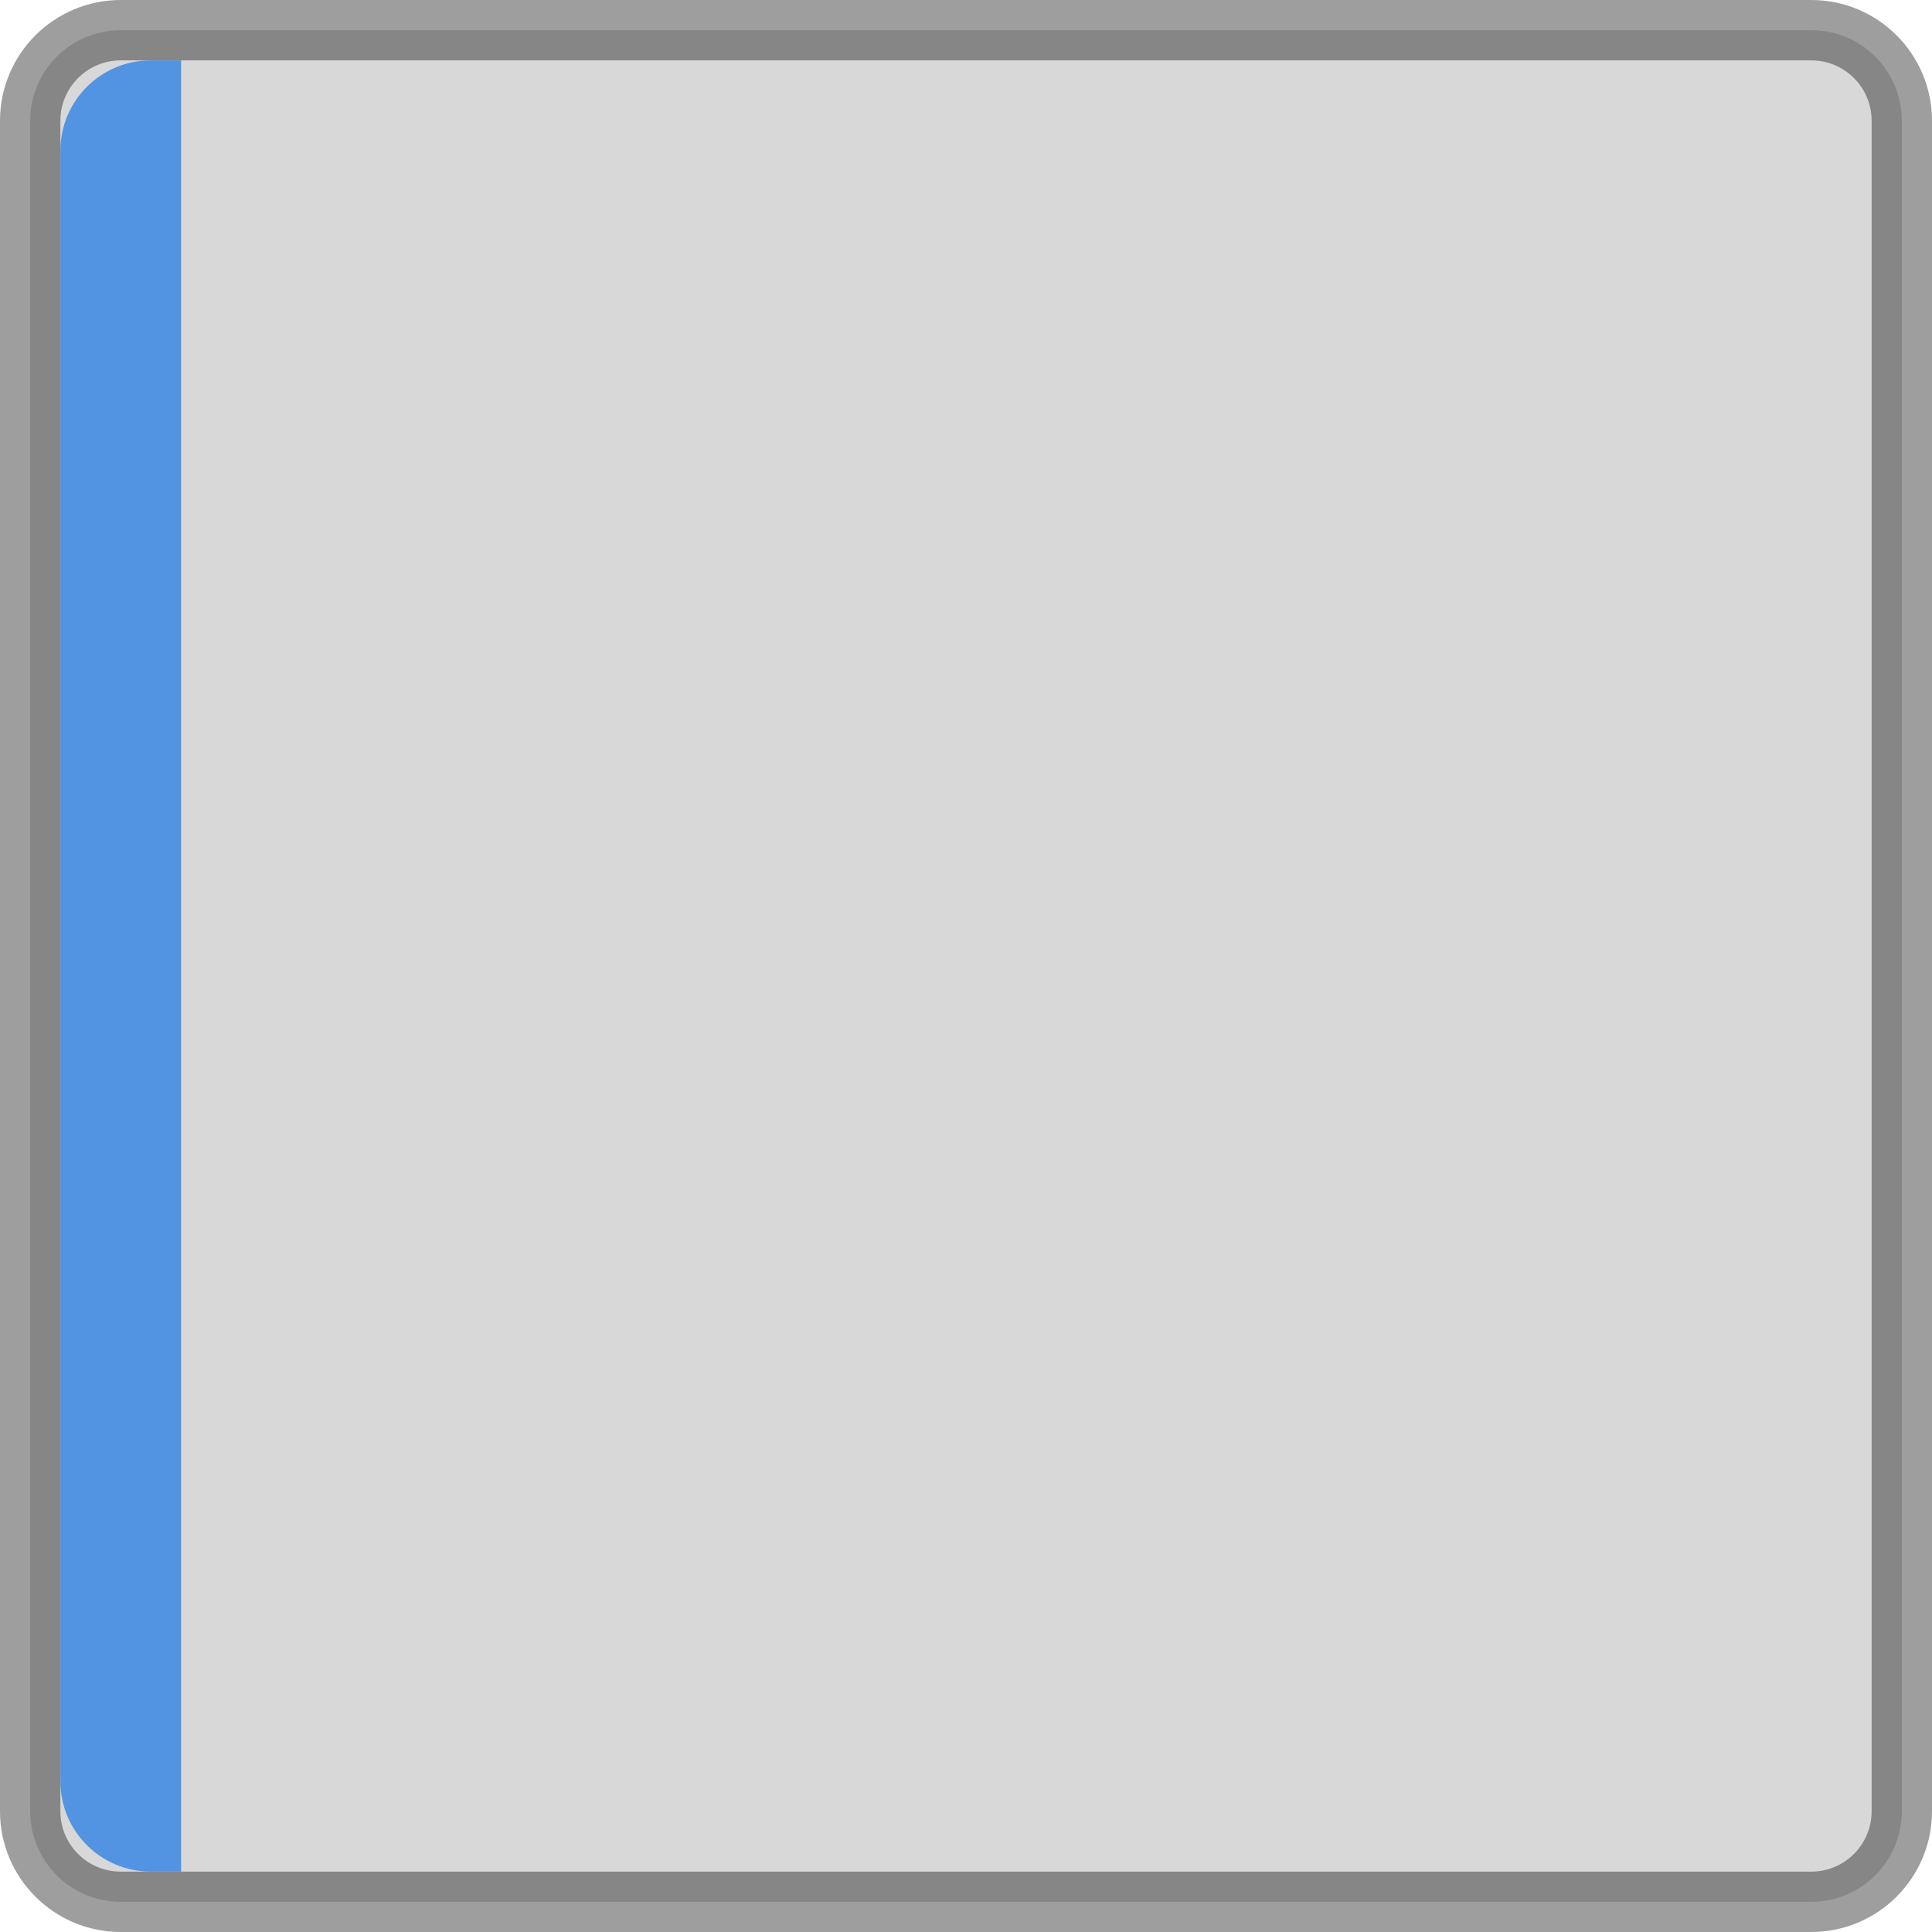
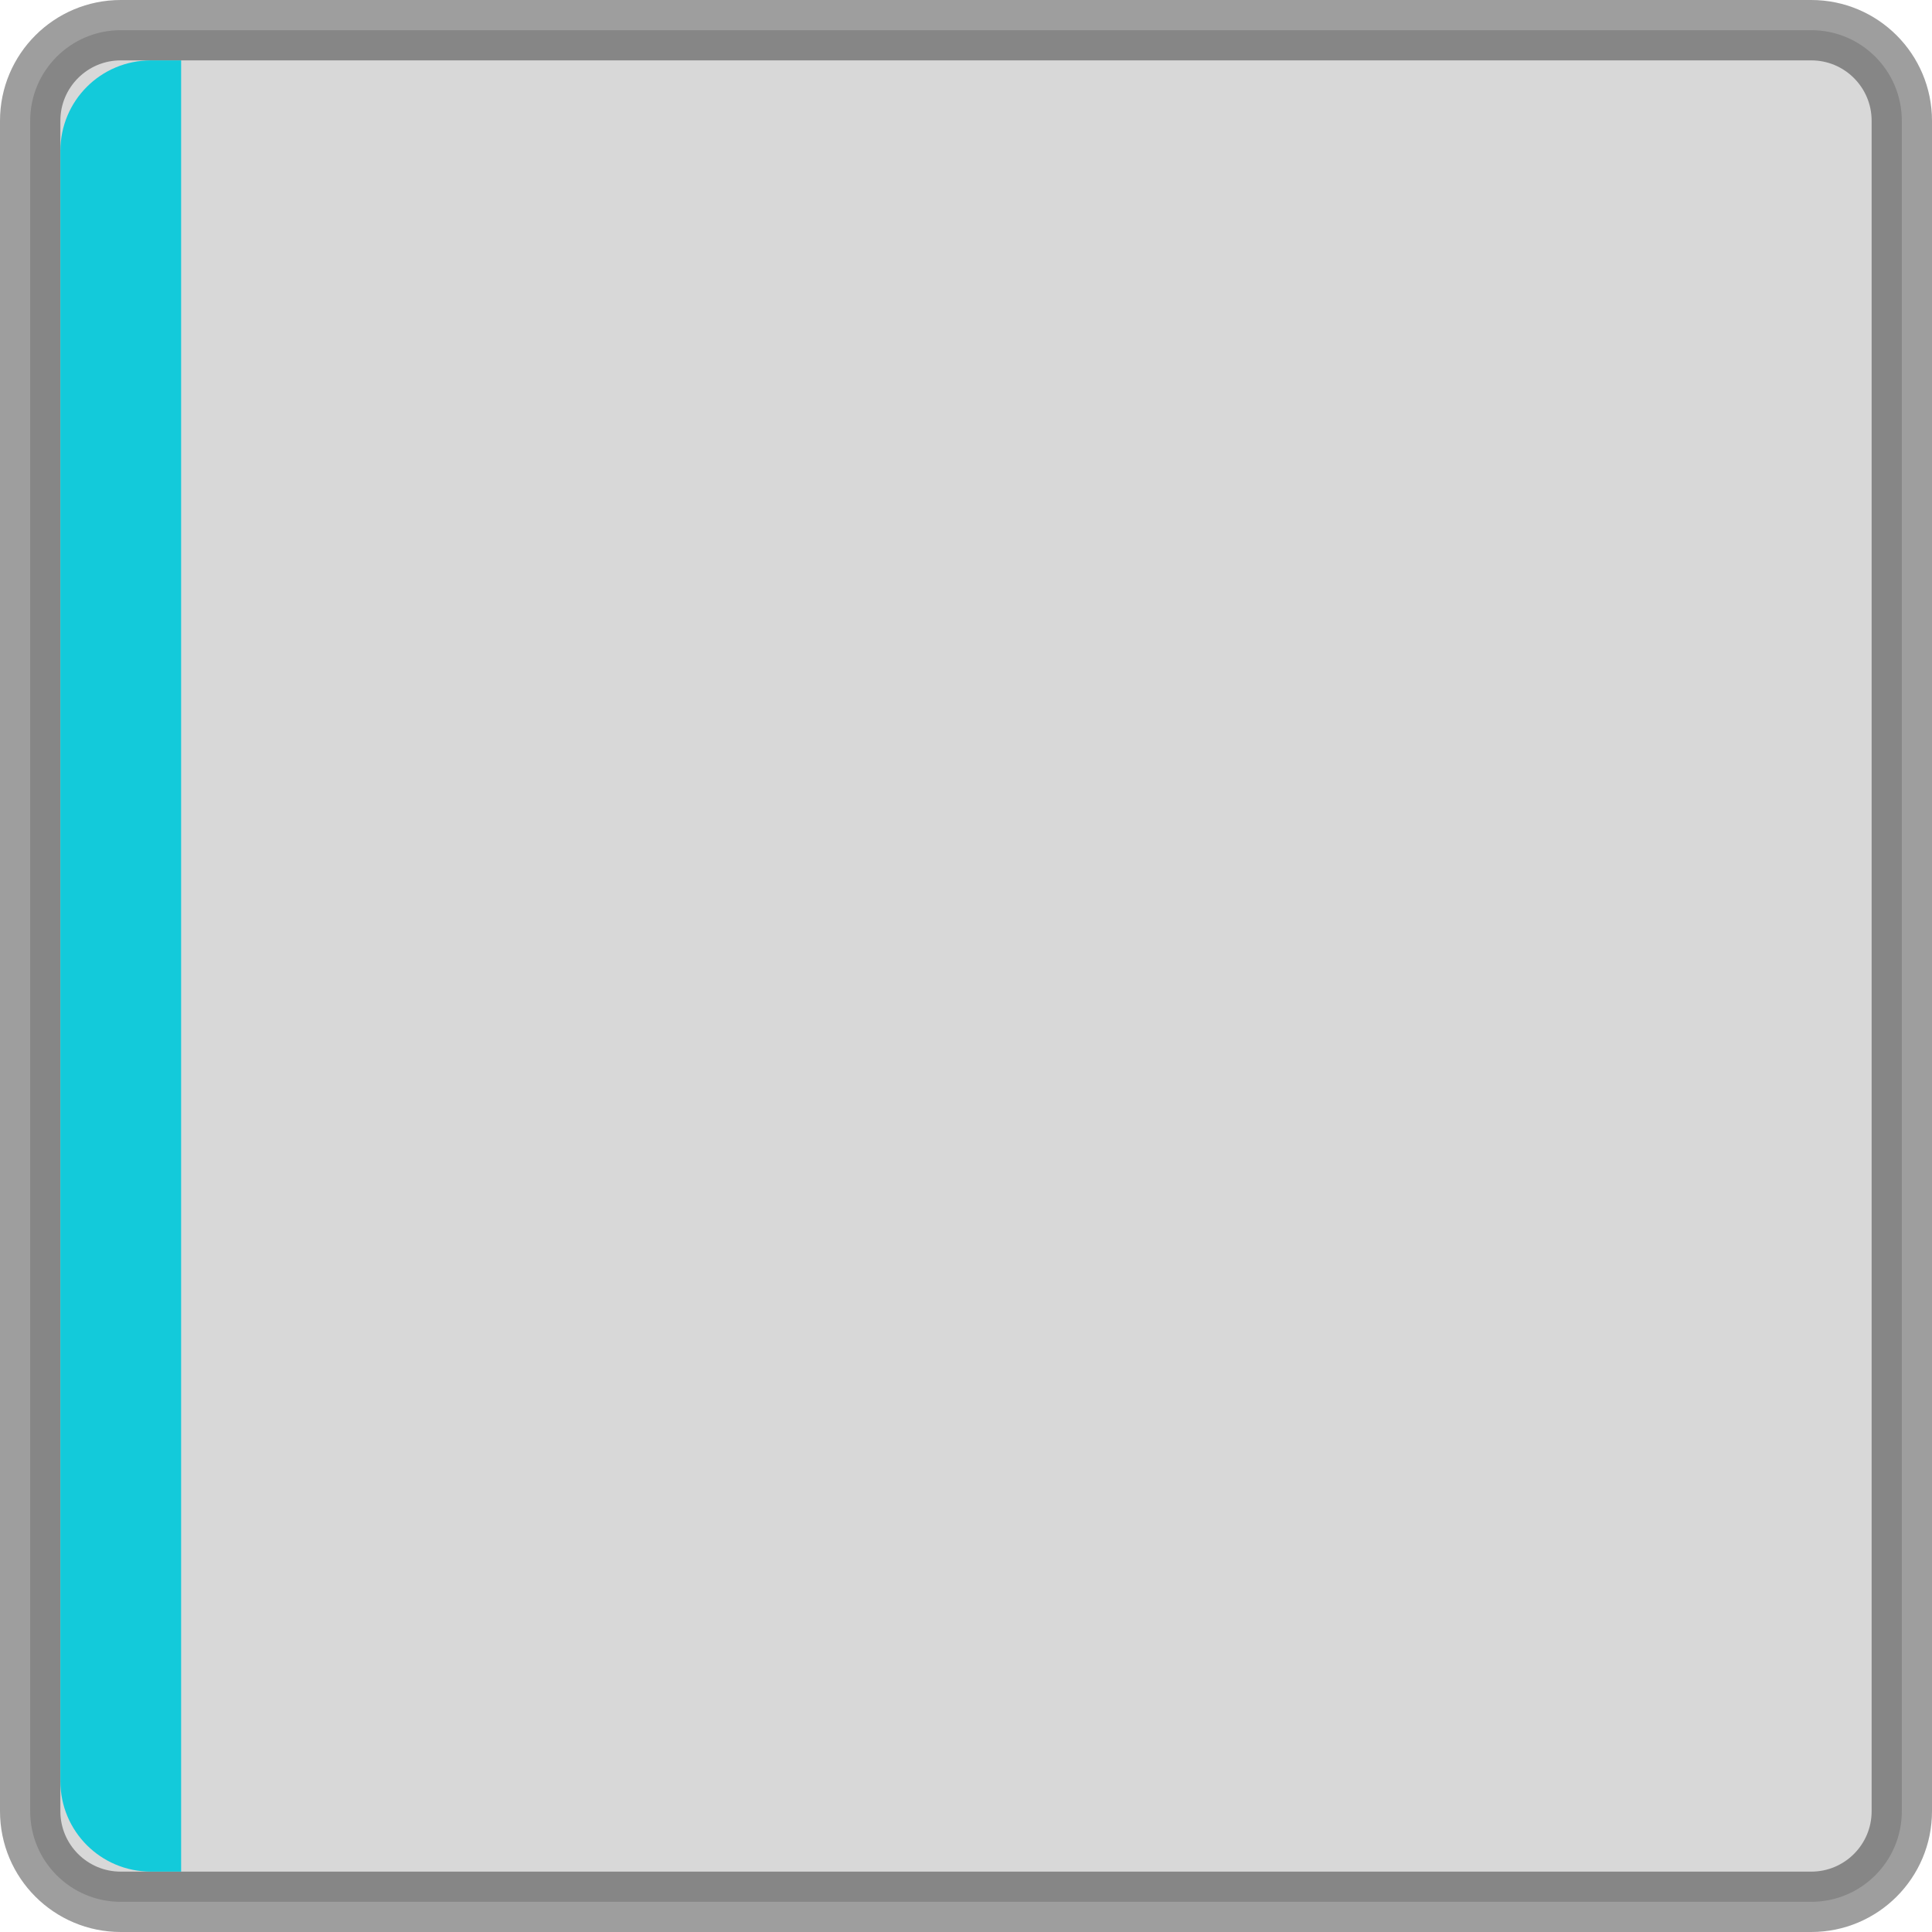
<svg xmlns="http://www.w3.org/2000/svg" xmlns:ns1="http://www.openswatchbook.org/uri/2009/osb" xmlns:xlink="http://www.w3.org/1999/xlink" width="32" height="32" viewBox="0 0 32 32" id="svg6621" version="1.1">
  <defs id="defs6623">
    <linearGradient id="selected_bg_color" ns1:paint="solid">
-       <stop style="stop-color:#5294e2;stop-opacity:1;" offset="0" id="stop4138" />
+       <stop style="stop-color:#13cada;stop-opacity:1;" offset="0" id="stop4138" />
    </linearGradient>
    <linearGradient xlink:href="#selected_bg_color" id="linearGradient4140" x1="2" y1="1021.362" x2="2" y2="1051.362" gradientUnits="userSpaceOnUse" />
  </defs>
  <g id="layer1" transform="translate(0,-1020.362)">
    <rect style="display:inline;opacity:1;fill:#000000;fill-opacity:0.153;stroke:#000000;stroke-width:1;stroke-linecap:round;stroke-linejoin:miter;stroke-miterlimit:4;stroke-dasharray:none;stroke-dashoffset:0;stroke-opacity:0.38" id="rect4160" width="31" height="31" x="0.5" y="1020.862" rx="1.5" ry="1.5" />
    <path style="display:inline;opacity:1;fill:url(#linearGradient4140);fill-opacity:1;stroke:none;stroke-width:1;stroke-linecap:round;stroke-linejoin:miter;stroke-miterlimit:4;stroke-dasharray:none;stroke-dashoffset:0;stroke-opacity:0.392" d="m 2.5,1021.362 0.5,0 0,30 -0.5,0 c -0.831,0 -1.5,-0.669 -1.5,-1.5 l 0,-27 c 0,-0.831 0.669,-1.5 1.5,-1.5 z" id="rect4162" />
  </g>
</svg>
